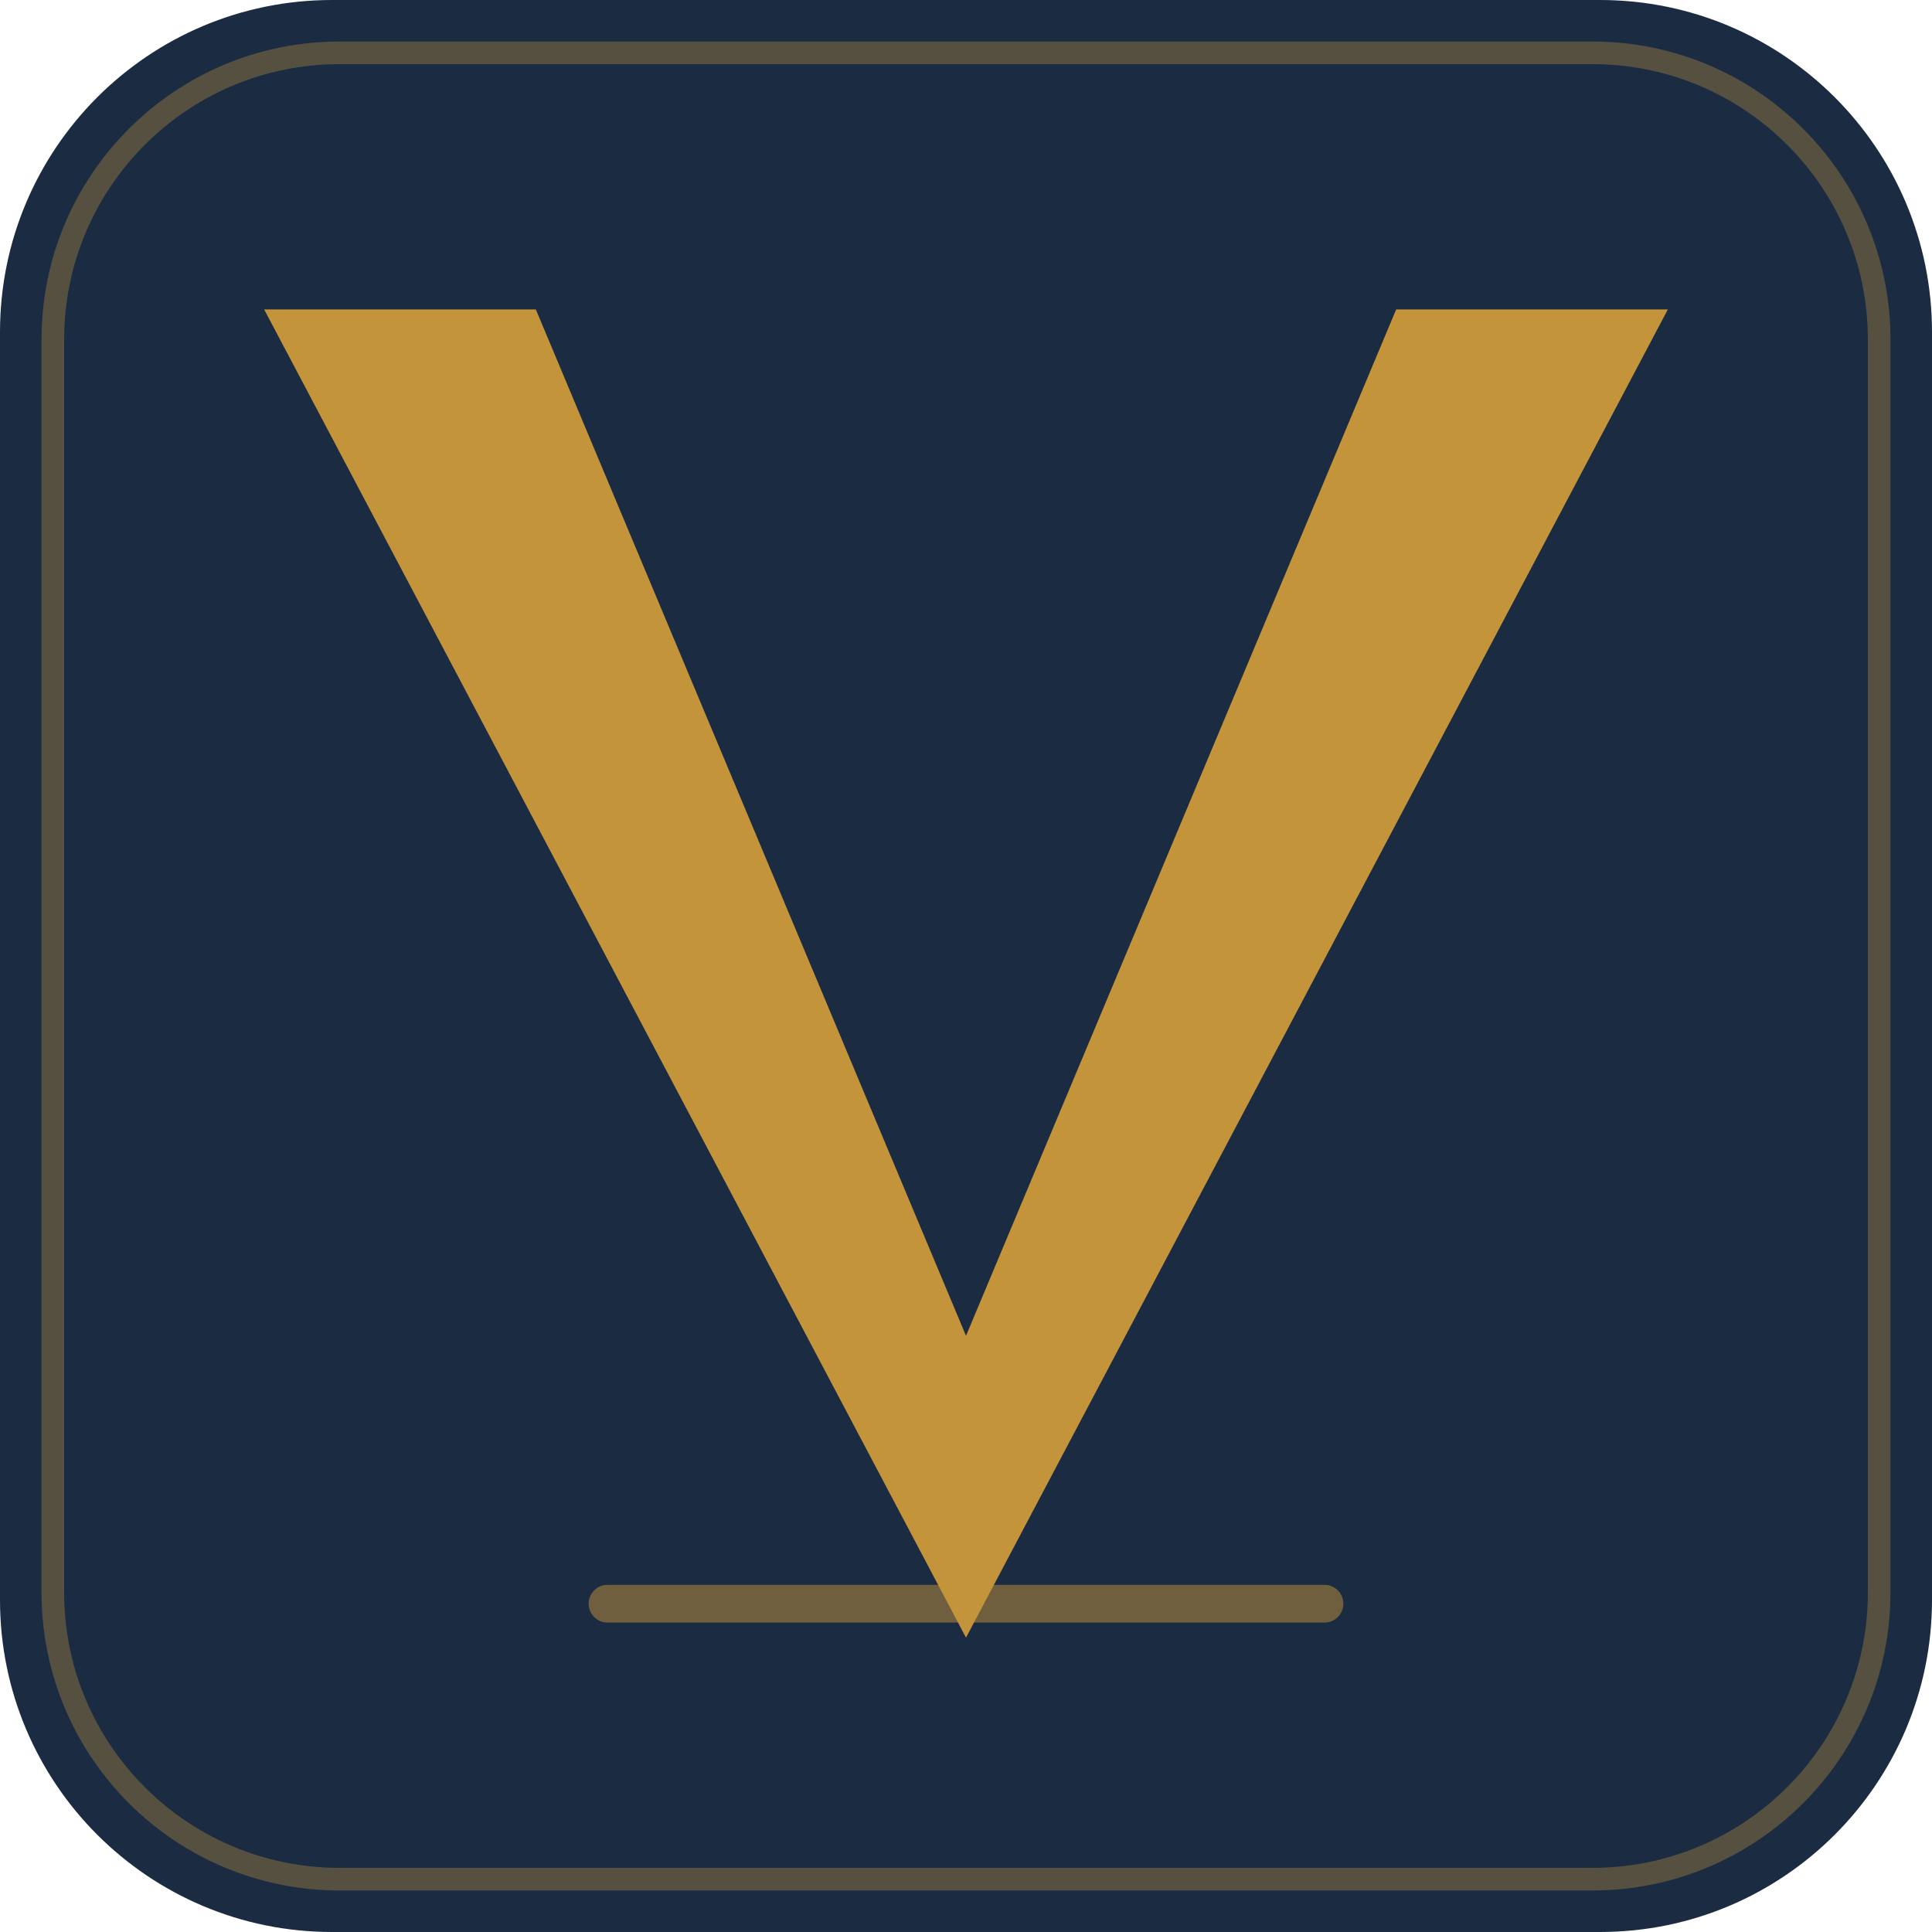
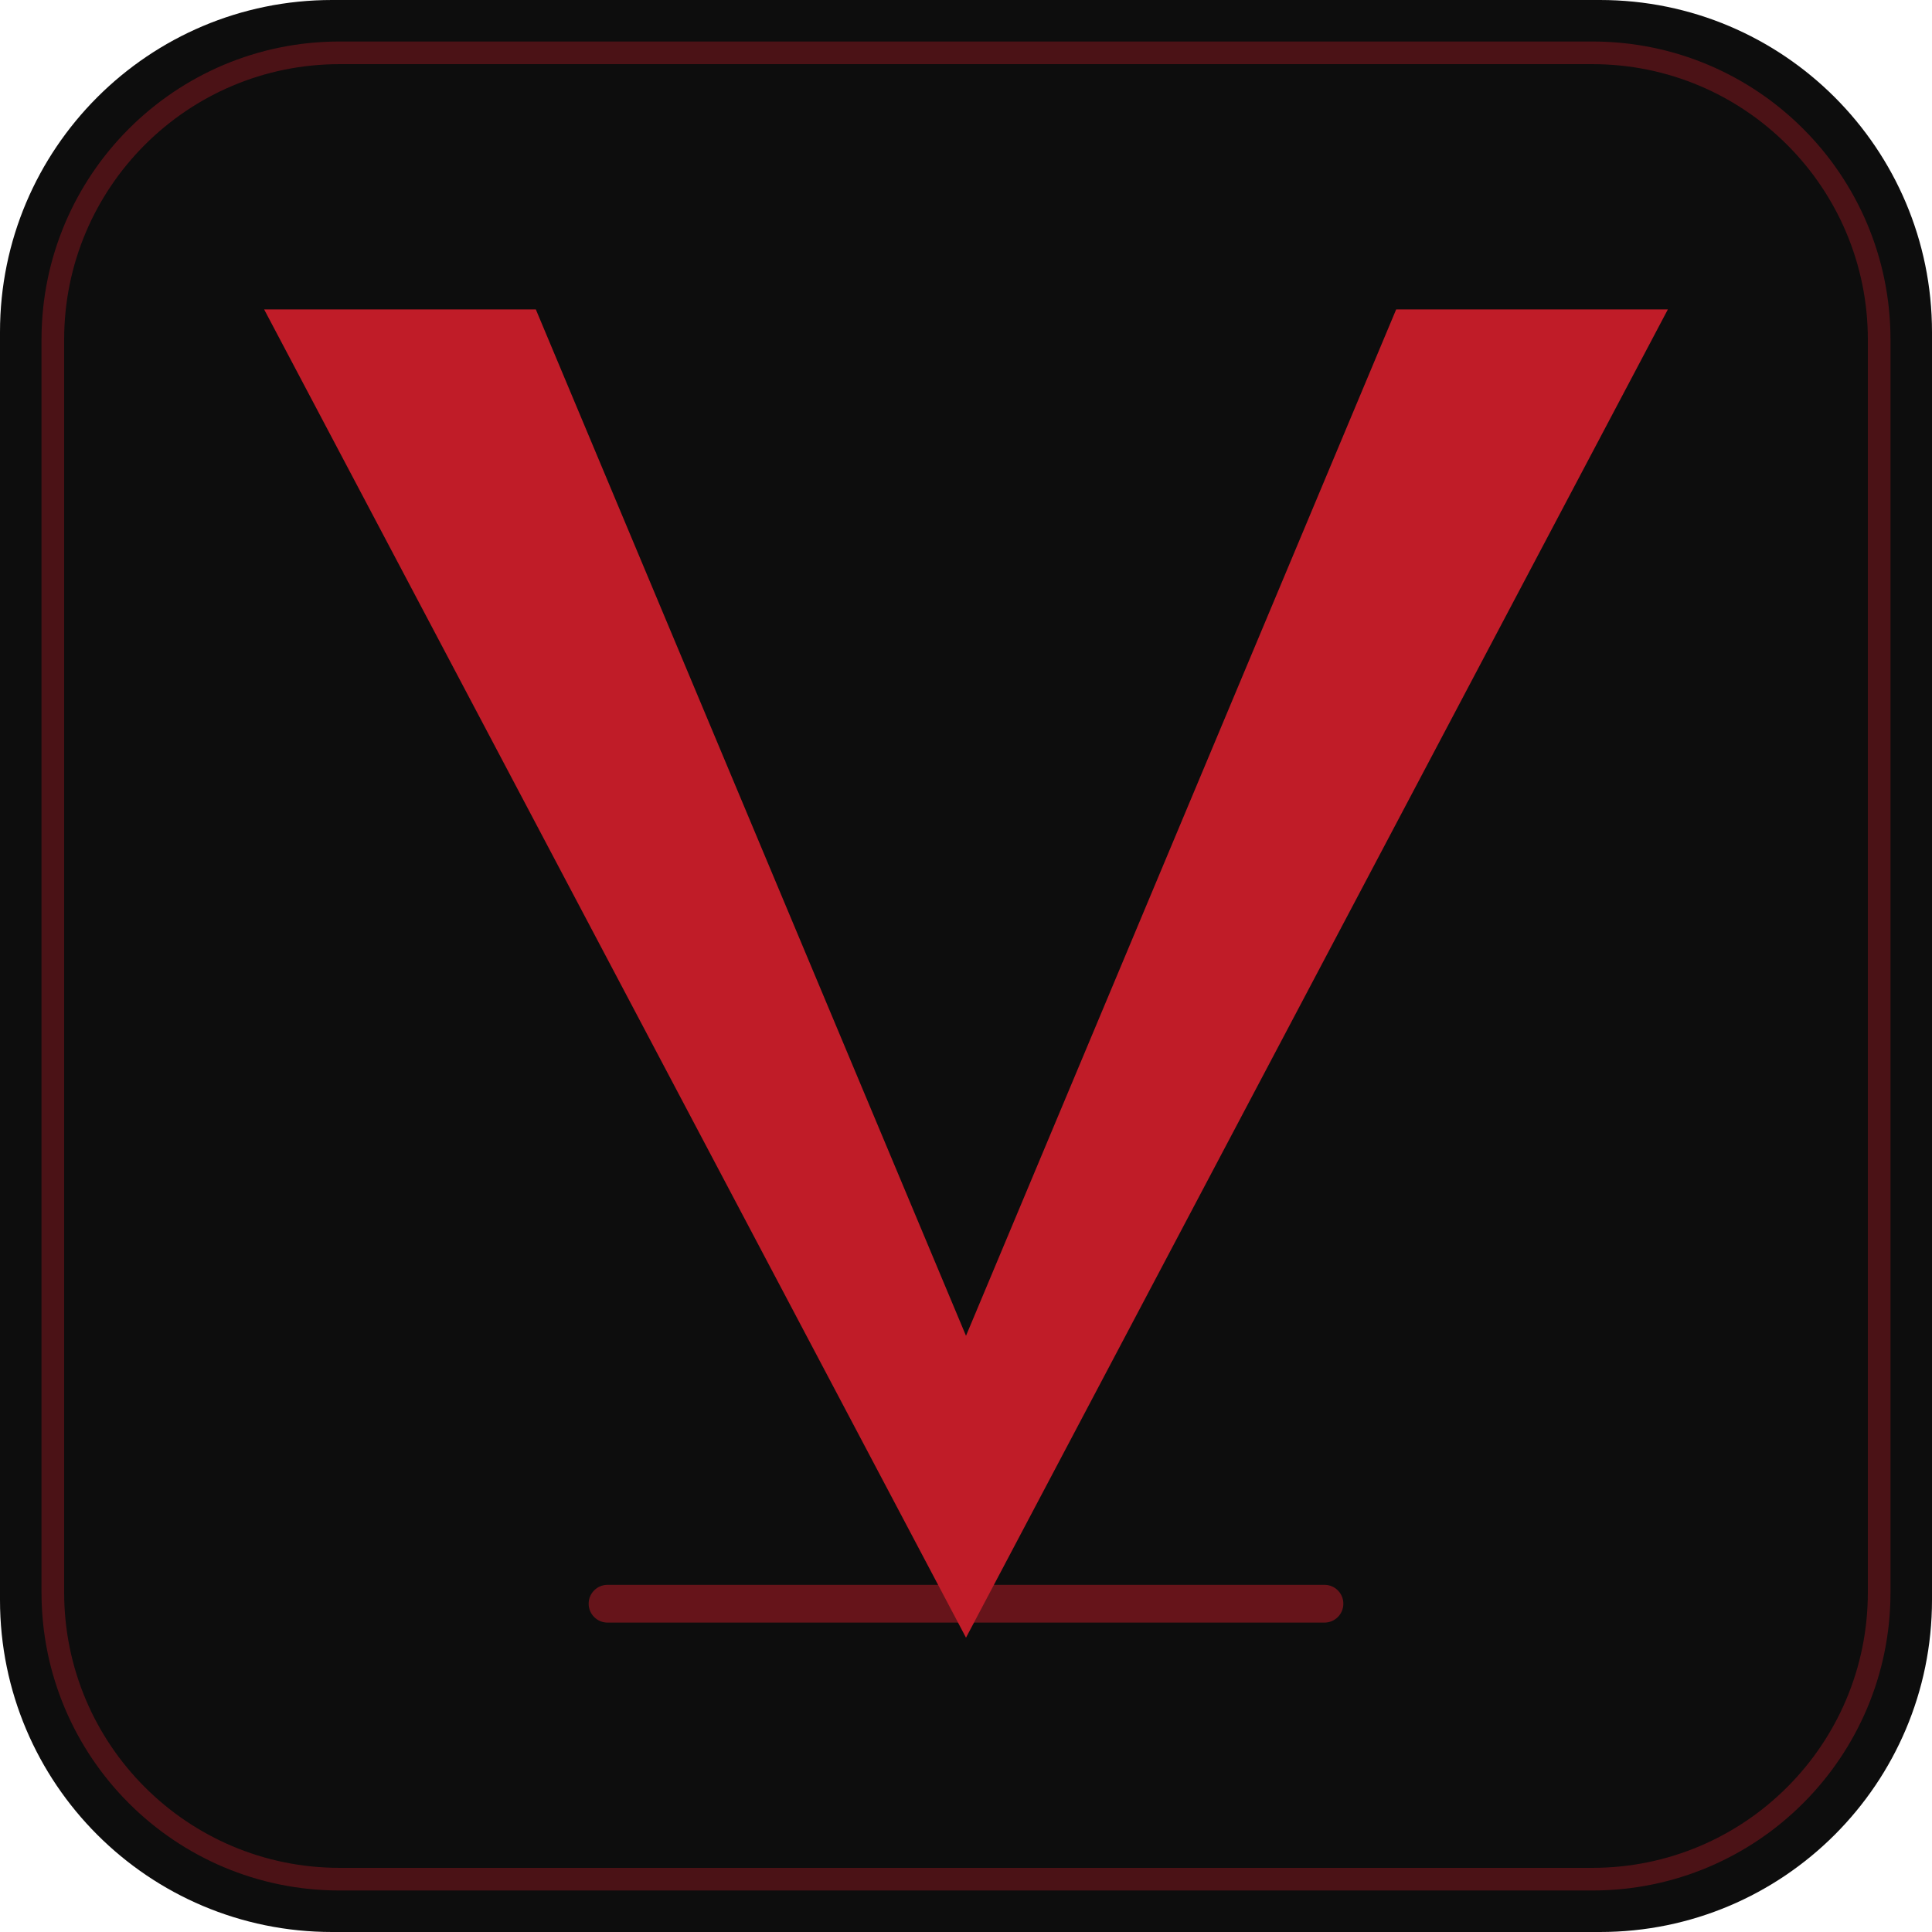
<svg xmlns="http://www.w3.org/2000/svg" viewBox="0 0 512 512">
-   <rect width="512" height="512" rx="88" fill="#1A2B42" />
-   <rect x="14" y="14" width="484" height="484" rx="76" fill="none" stroke="#C4943A" stroke-width="6" opacity="0.35" />
-   <polygon points="70,82 142,82 256,354 370,82 442,82 256,434" fill="#C4943A" />
-   <rect x="156" y="420" width="200" height="10" rx="5" fill="#C4943A" opacity="0.5" />
+   <rect width="512" height="512" rx="88" fill="#0D0D0D" />
+   <rect x="14" y="14" width="484" height="484" rx="76" fill="none" stroke="#C01C28" stroke-width="6" opacity="0.35" />
+   <polygon points="70,82 142,82 256,354 370,82 442,82 256,434" fill="#C01C28" />
+   <rect x="156" y="420" width="200" height="10" rx="5" fill="#C01C28" opacity="0.5" />
</svg>
